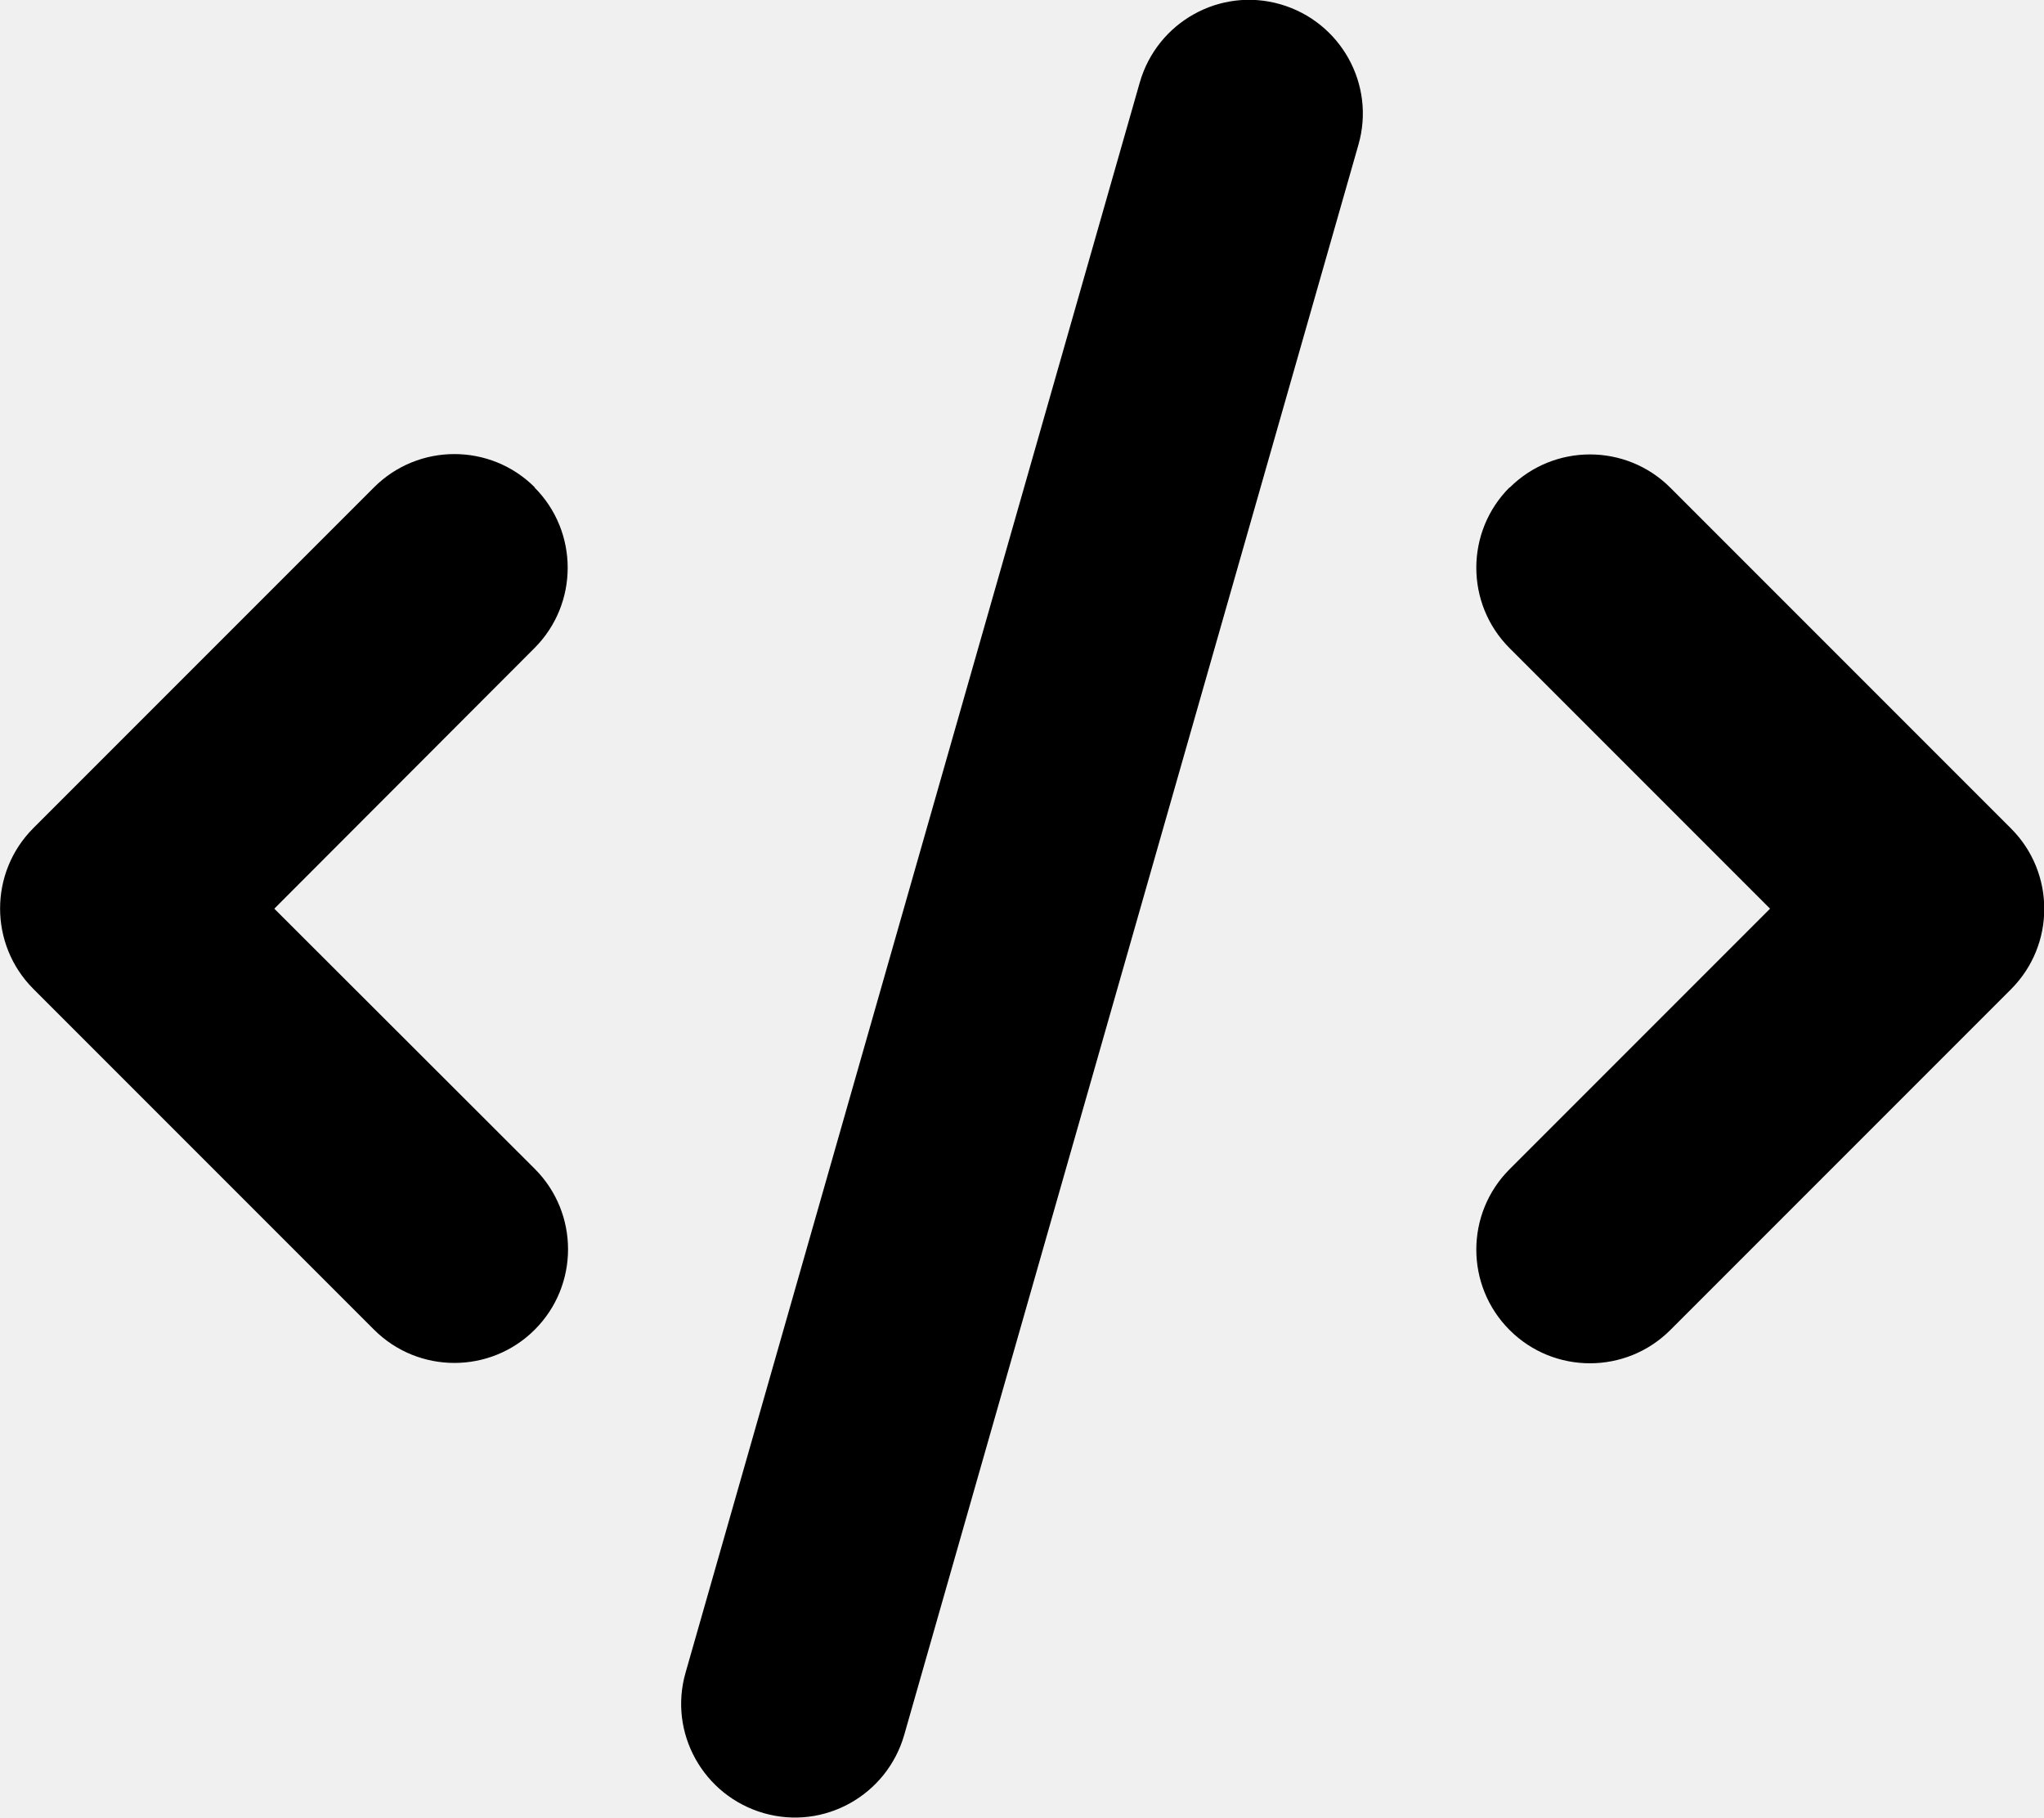
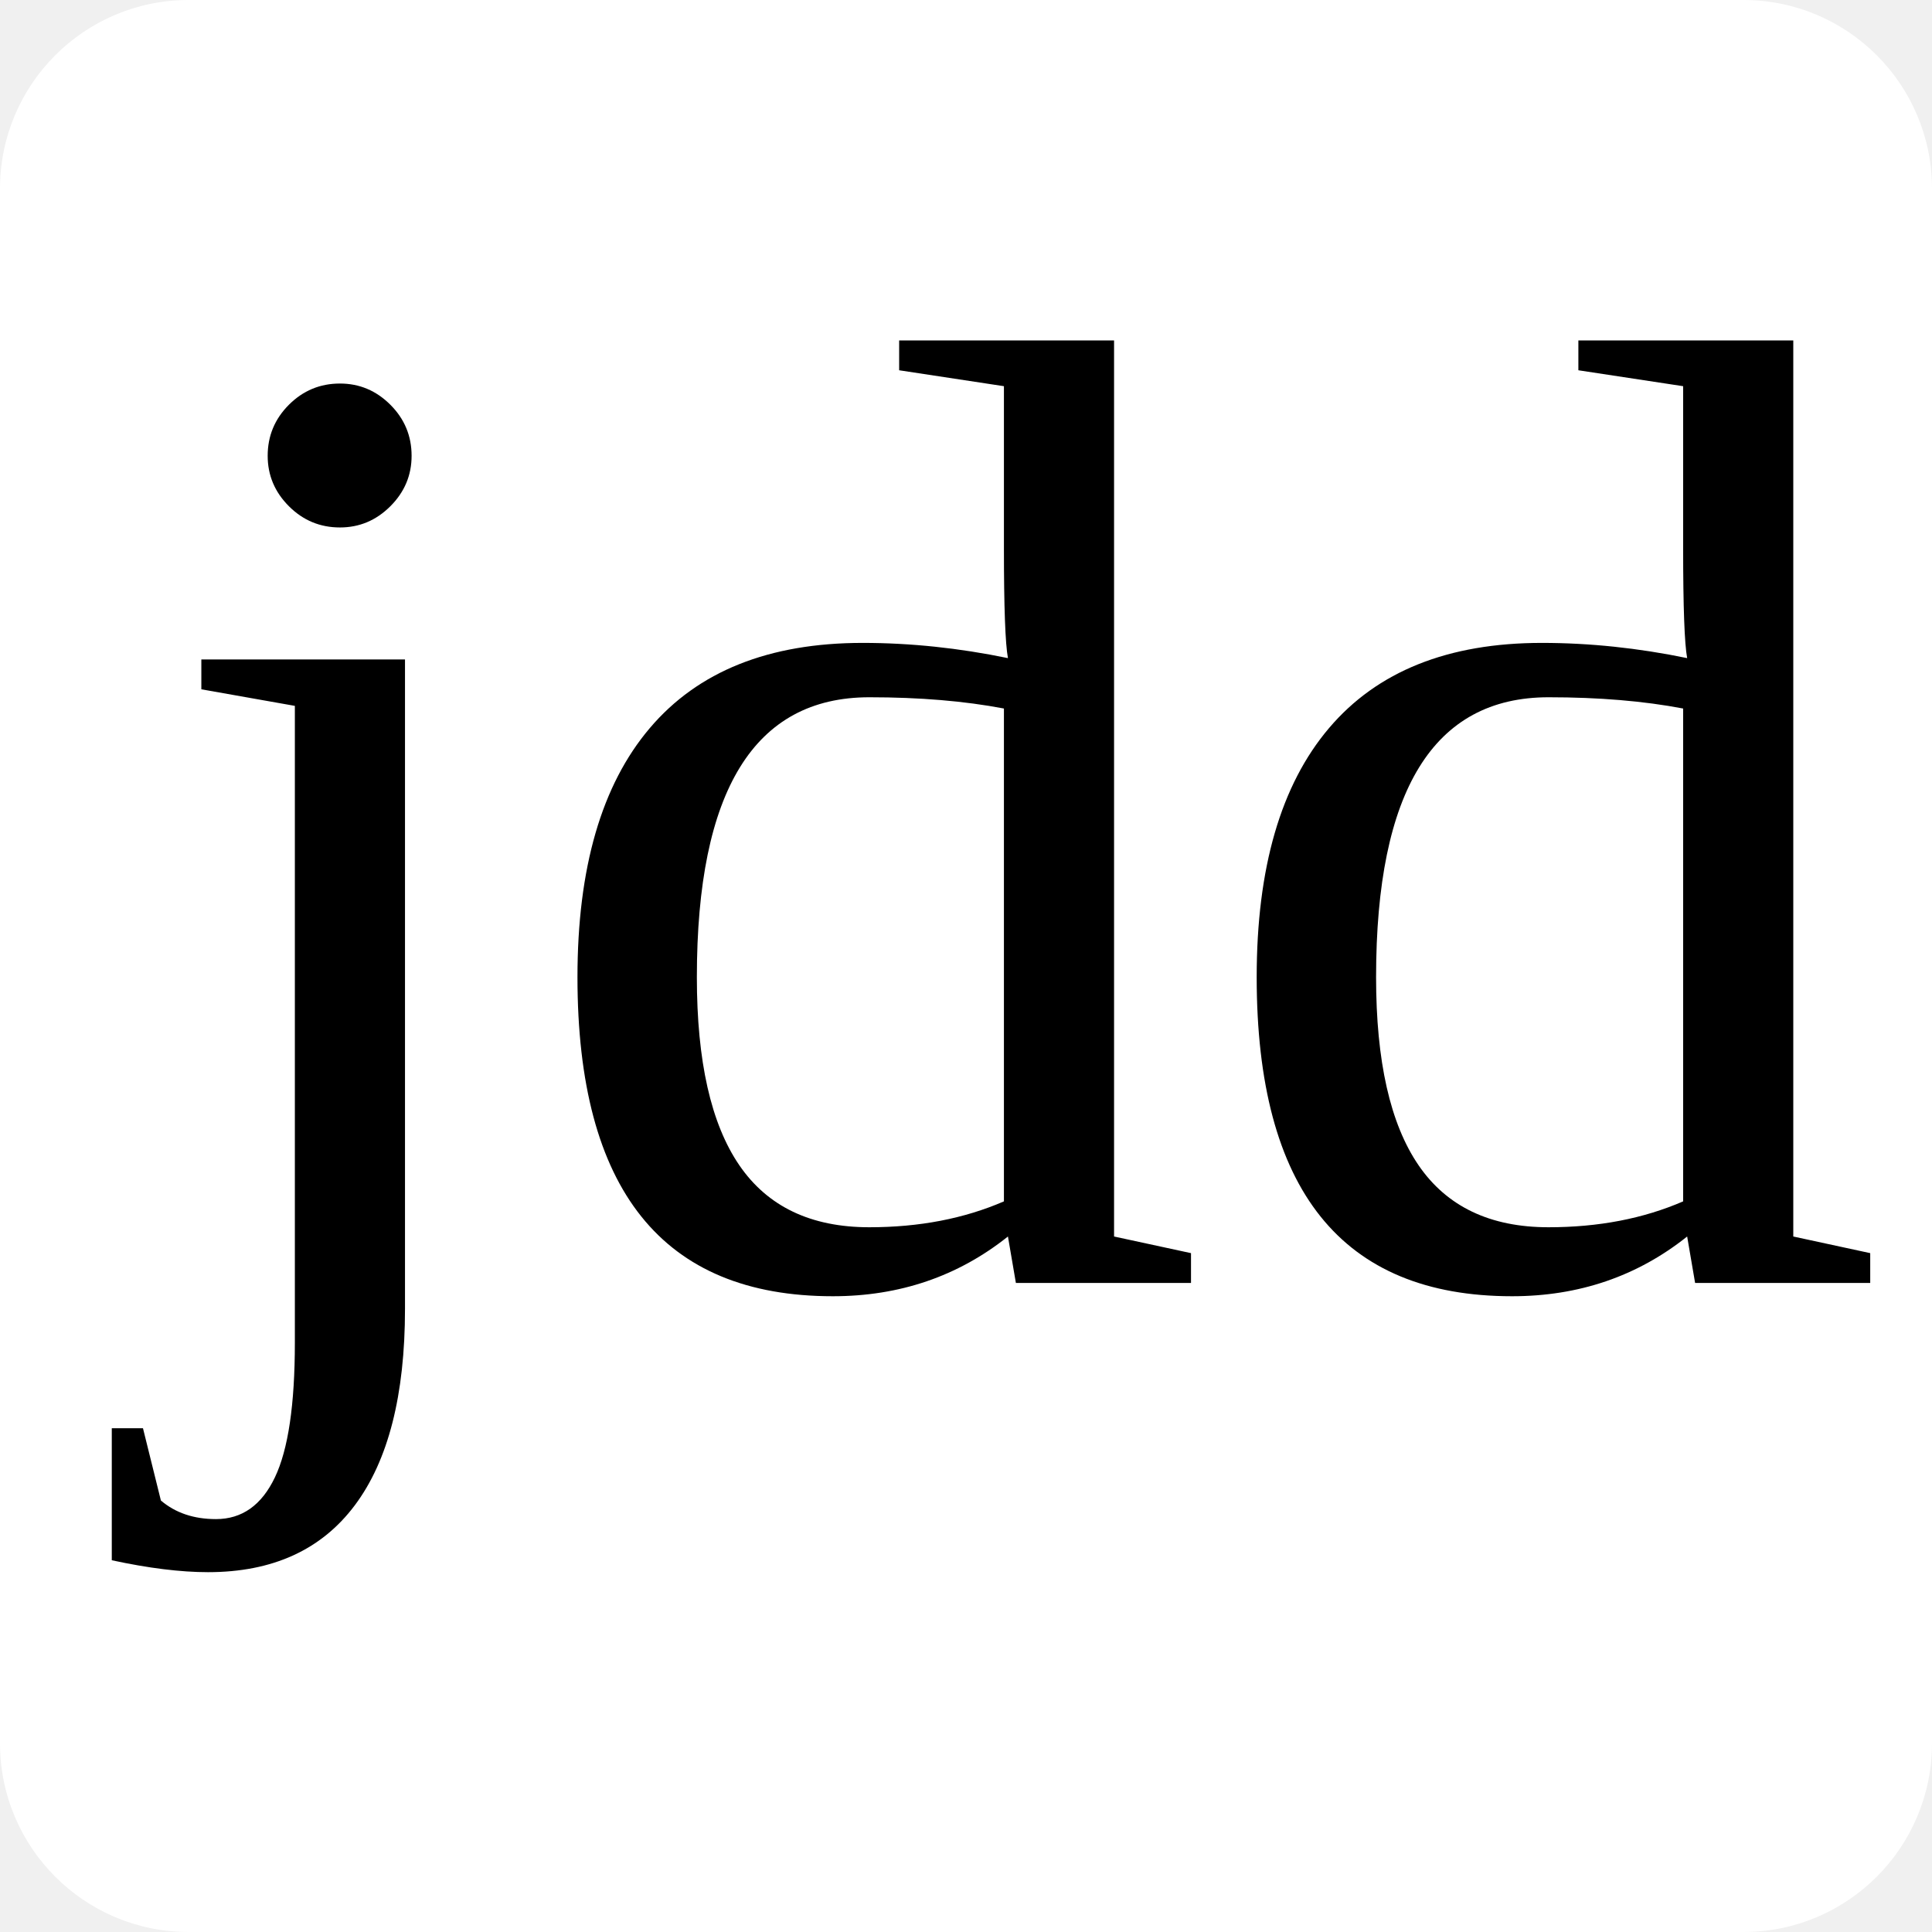
- <svg xmlns="http://www.w3.org/2000/svg" viewBox="0 0 576 512">
-   <path fill="currentColor" d="M360.8 1.2c-17-4.9-34.7 5-39.6 22l-128 448c-4.9 17 5 34.7 22 39.6s34.7-5 39.6-22l128-448c4.9-17-5-34.7-22-39.6zm64.6 136.1c-12.5 12.5-12.5 32.8 0 45.3l73.4 73.4-73.4 73.4c-12.5 12.5-12.5 32.8 0 45.3s32.8 12.5 45.3 0l96-96c12.5-12.5 12.5-32.8 0-45.3l-96-96c-12.5-12.5-32.8-12.5-45.3 0zm-274.7 0c-12.5-12.5-32.8-12.5-45.3 0l-96 96c-12.5 12.5-12.5 32.8 0 45.3l96 96c12.5 12.5 32.8 12.5 45.3 0s12.5-32.8 0-45.3L77.3 256 150.6 182.6c12.5-12.5 12.5-32.8 0-45.3z" />
+ <svg xmlns="http://www.w3.org/2000/svg" viewBox="0 0 512 512" width="512" height="512">
+   <style>
+         rect {
+             fill: white;
+         }
+         @media (prefers-color-scheme: dark) {
+             rect {
+                 fill: black;
+             }
+         }
+         text {
+             fill: black;
+         }
+         @media (prefers-color-scheme: dark) {
+             text {
+                 fill: white;
+             }
+         }
+     </style>
+   <g>
+     <rect width="512" height="512" rx="50" ry="50" />
+     <text x="40" y="340" font-size="360">
+             jdd
+         </text>
+   </g>
</svg>
